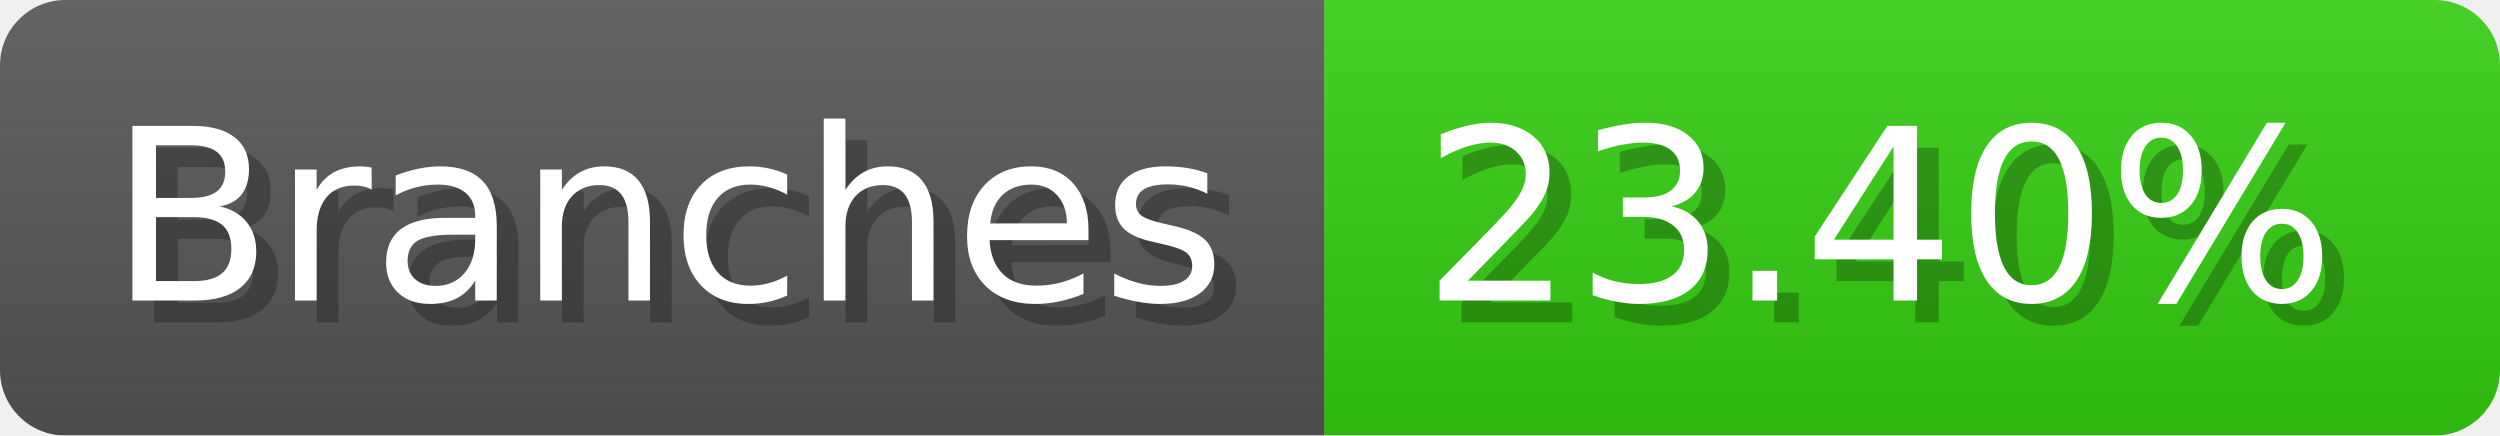
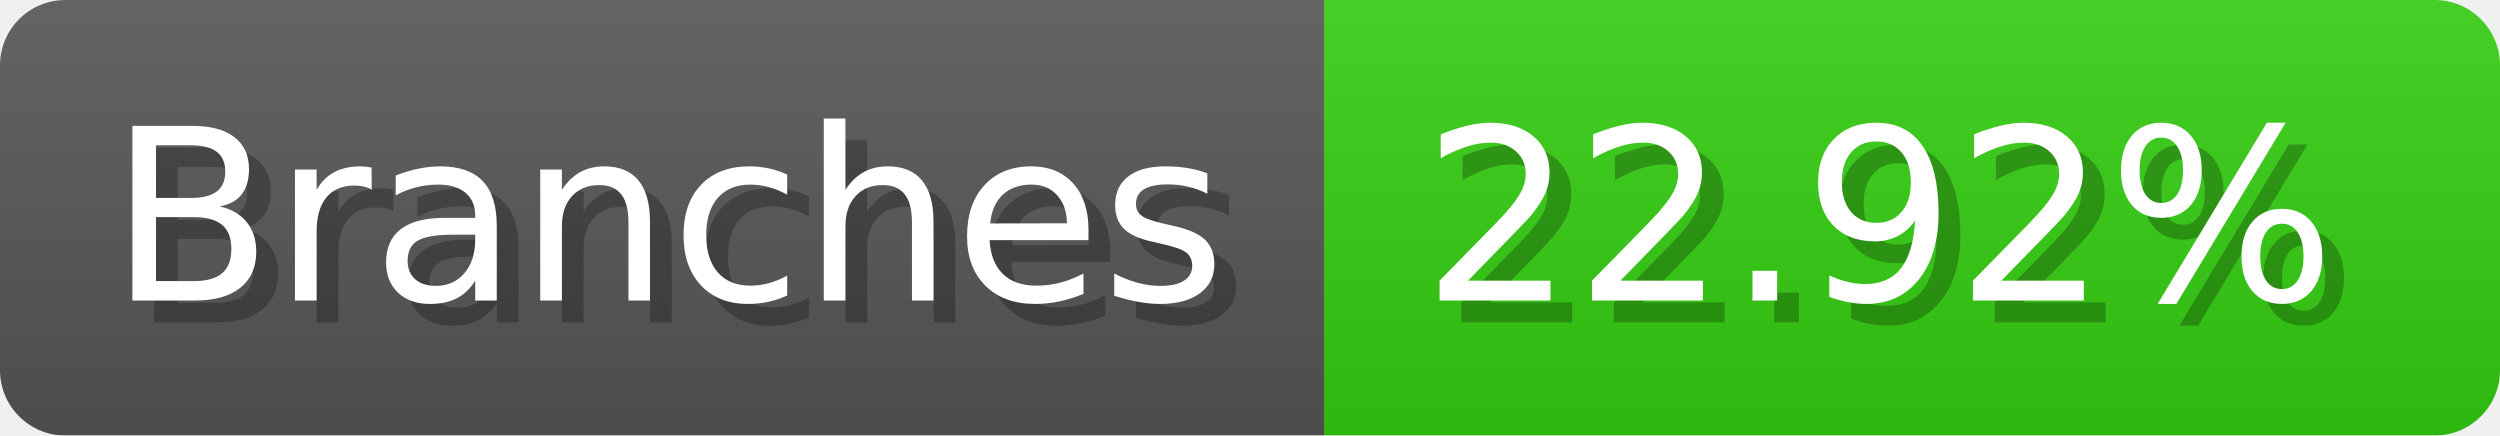
- <svg xmlns="http://www.w3.org/2000/svg" width="114.8" height="20" viewBox="0 0 1148 200" role="img" aria-label="Branches: 23.40%">
+ <svg xmlns="http://www.w3.org/2000/svg" width="114.8" height="20" viewBox="0 0 1148 200" role="img" aria-label="Branches: 22.92%">
  <linearGradient id="a" x2="0" y2="100%">
    <stop offset="0" stop-opacity=".1" stop-color="#EEE" />
    <stop offset="1" stop-opacity=".1" />
  </linearGradient>
  <mask id="m">
    <rect width="1148" height="200" rx="30" fill="#FFF" />
  </mask>
  <g mask="url(#m)">
    <rect width="608" height="200" fill="#555" />
    <rect width="540" height="200" fill="#3C1" x="608" />
    <rect width="1148" height="200" fill="url(#a)" />
  </g>
  <g aria-hidden="true" fill="#fff" text-anchor="start" font-family="Verdana,DejaVu Sans,sans-serif" font-size="110">
    <text x="60" y="148" textLength="508" fill="#000" opacity="0.25">Branches</text>
    <text x="50" y="138" textLength="508">Branches</text>
-     <text x="663" y="148" textLength="440" fill="#000" opacity="0.25">23.40%</text>
-     <text x="653" y="138" textLength="440">23.40%</text>
+     <text x="663" y="148" textLength="440" fill="#000" opacity="0.25">22.92%</text>
+     <text x="653" y="138" textLength="440">22.92%</text>
  </g>
</svg>
